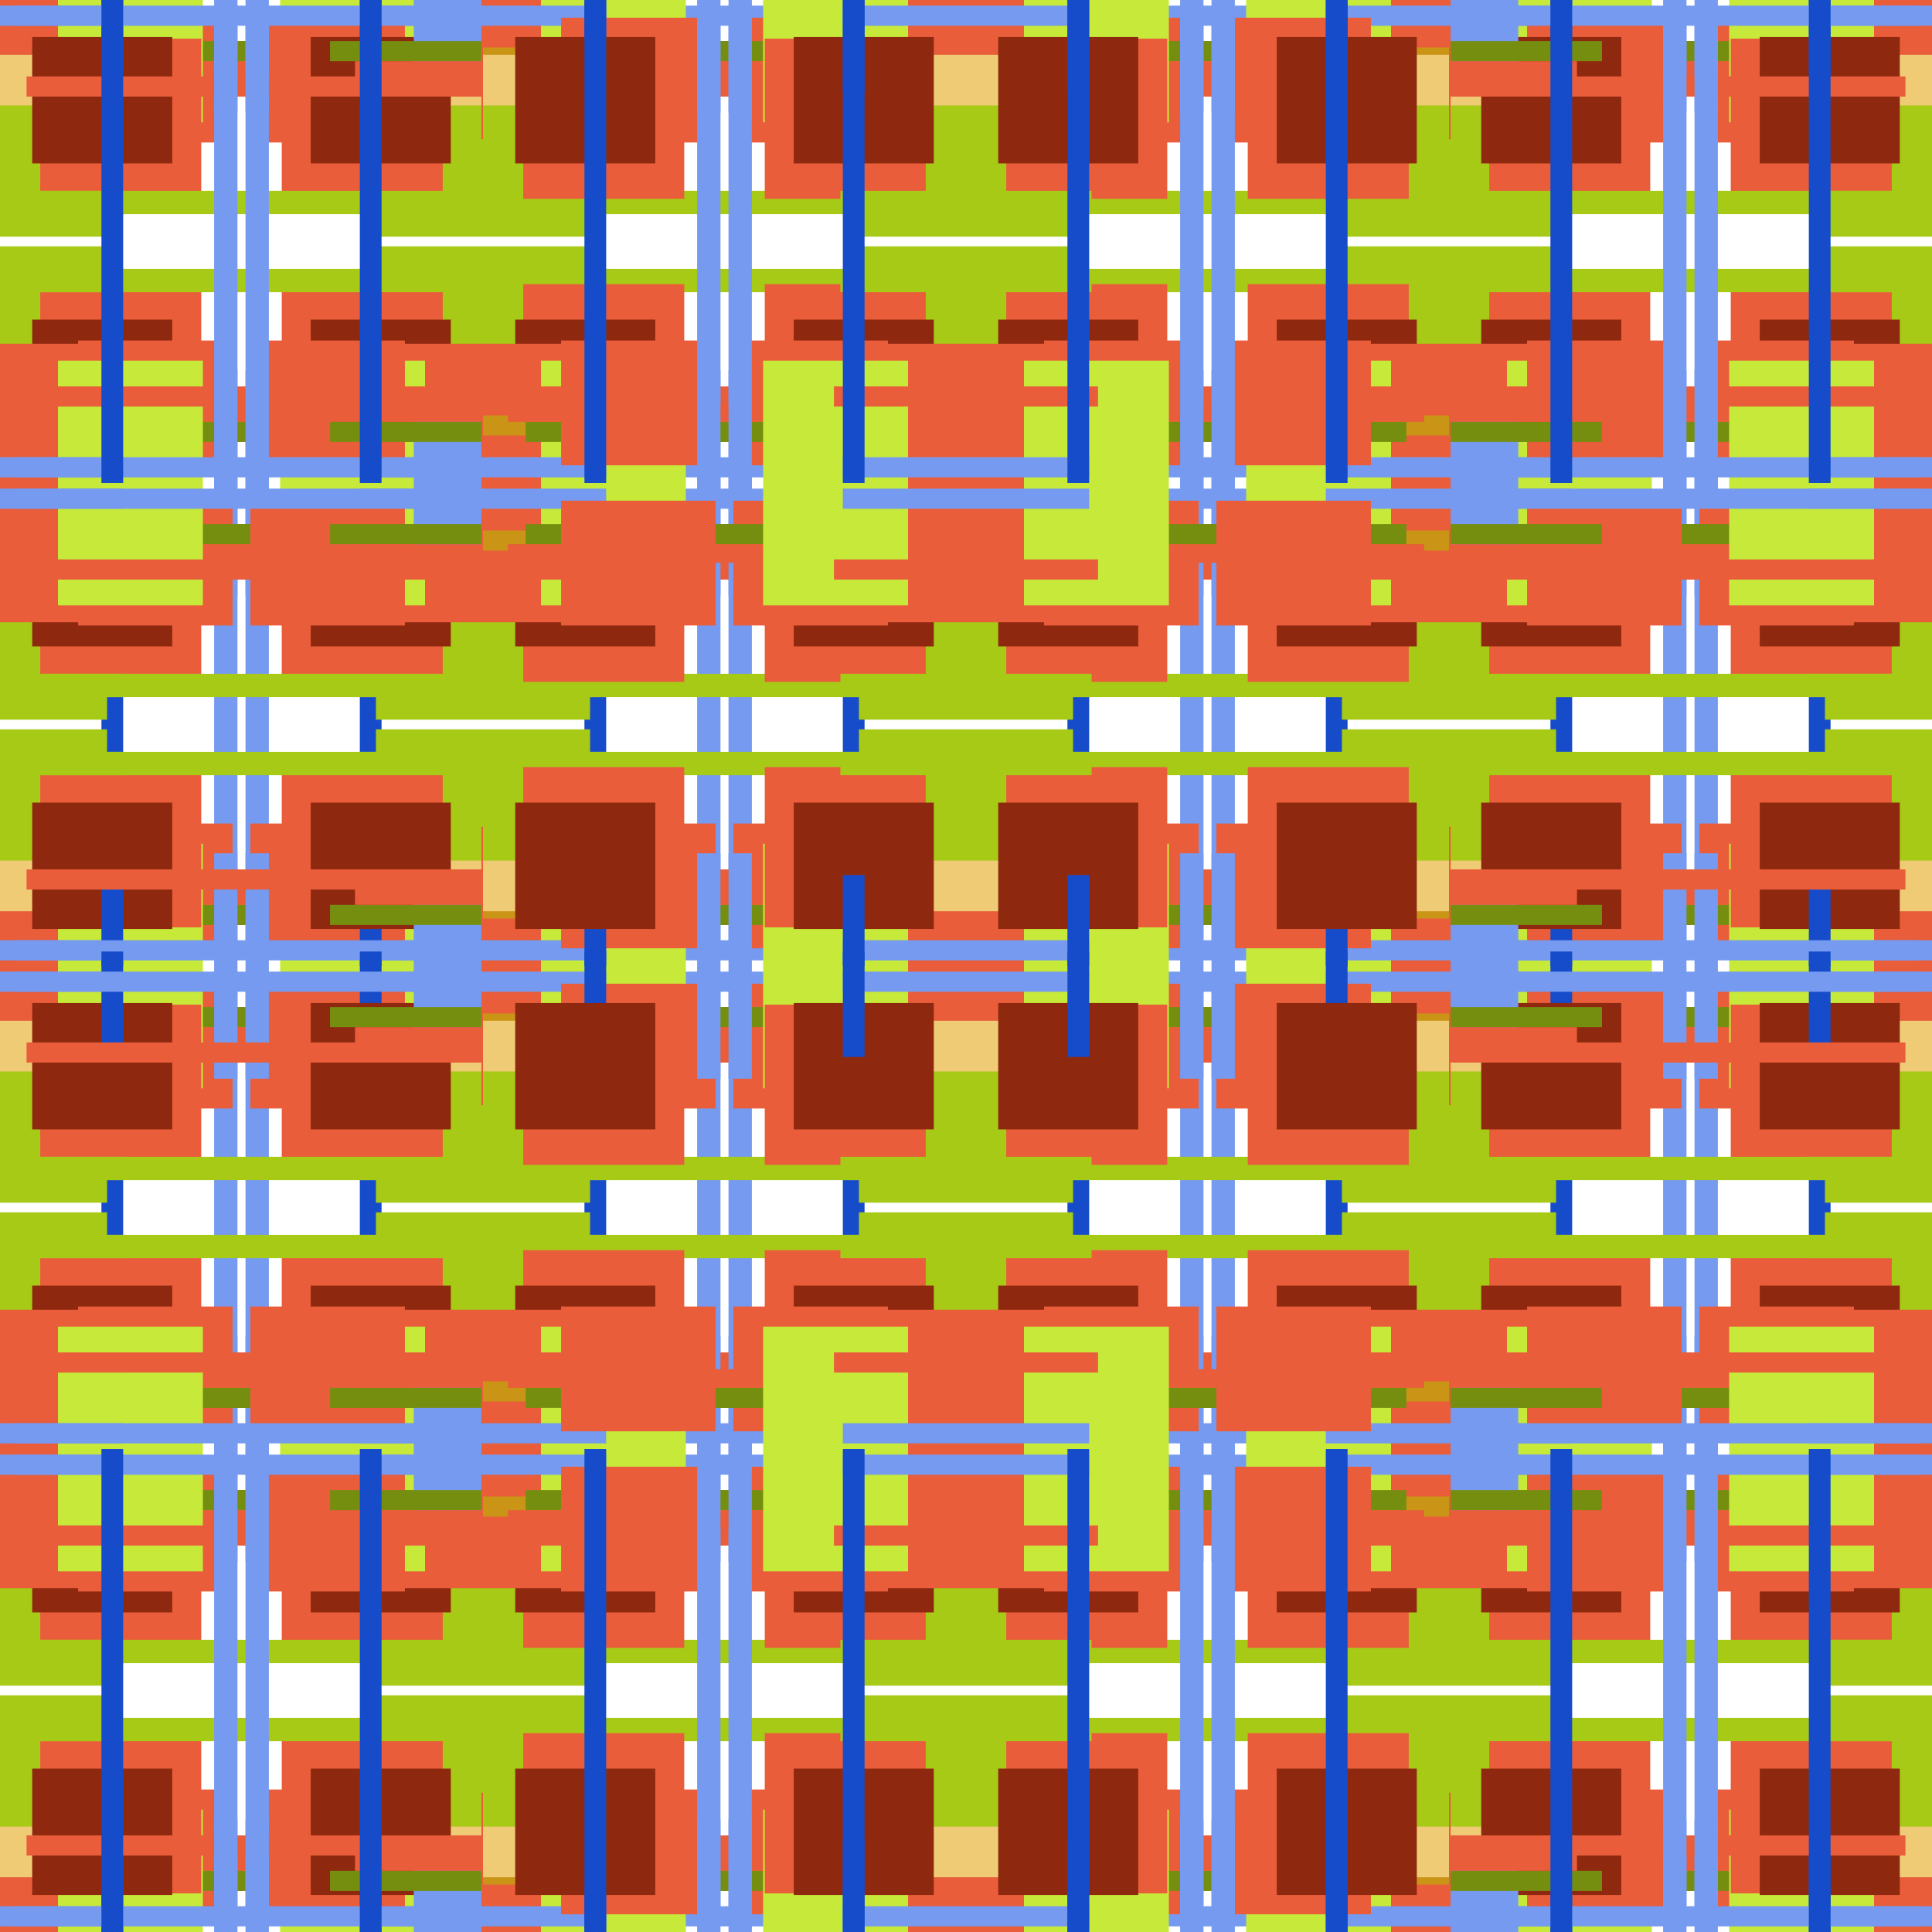
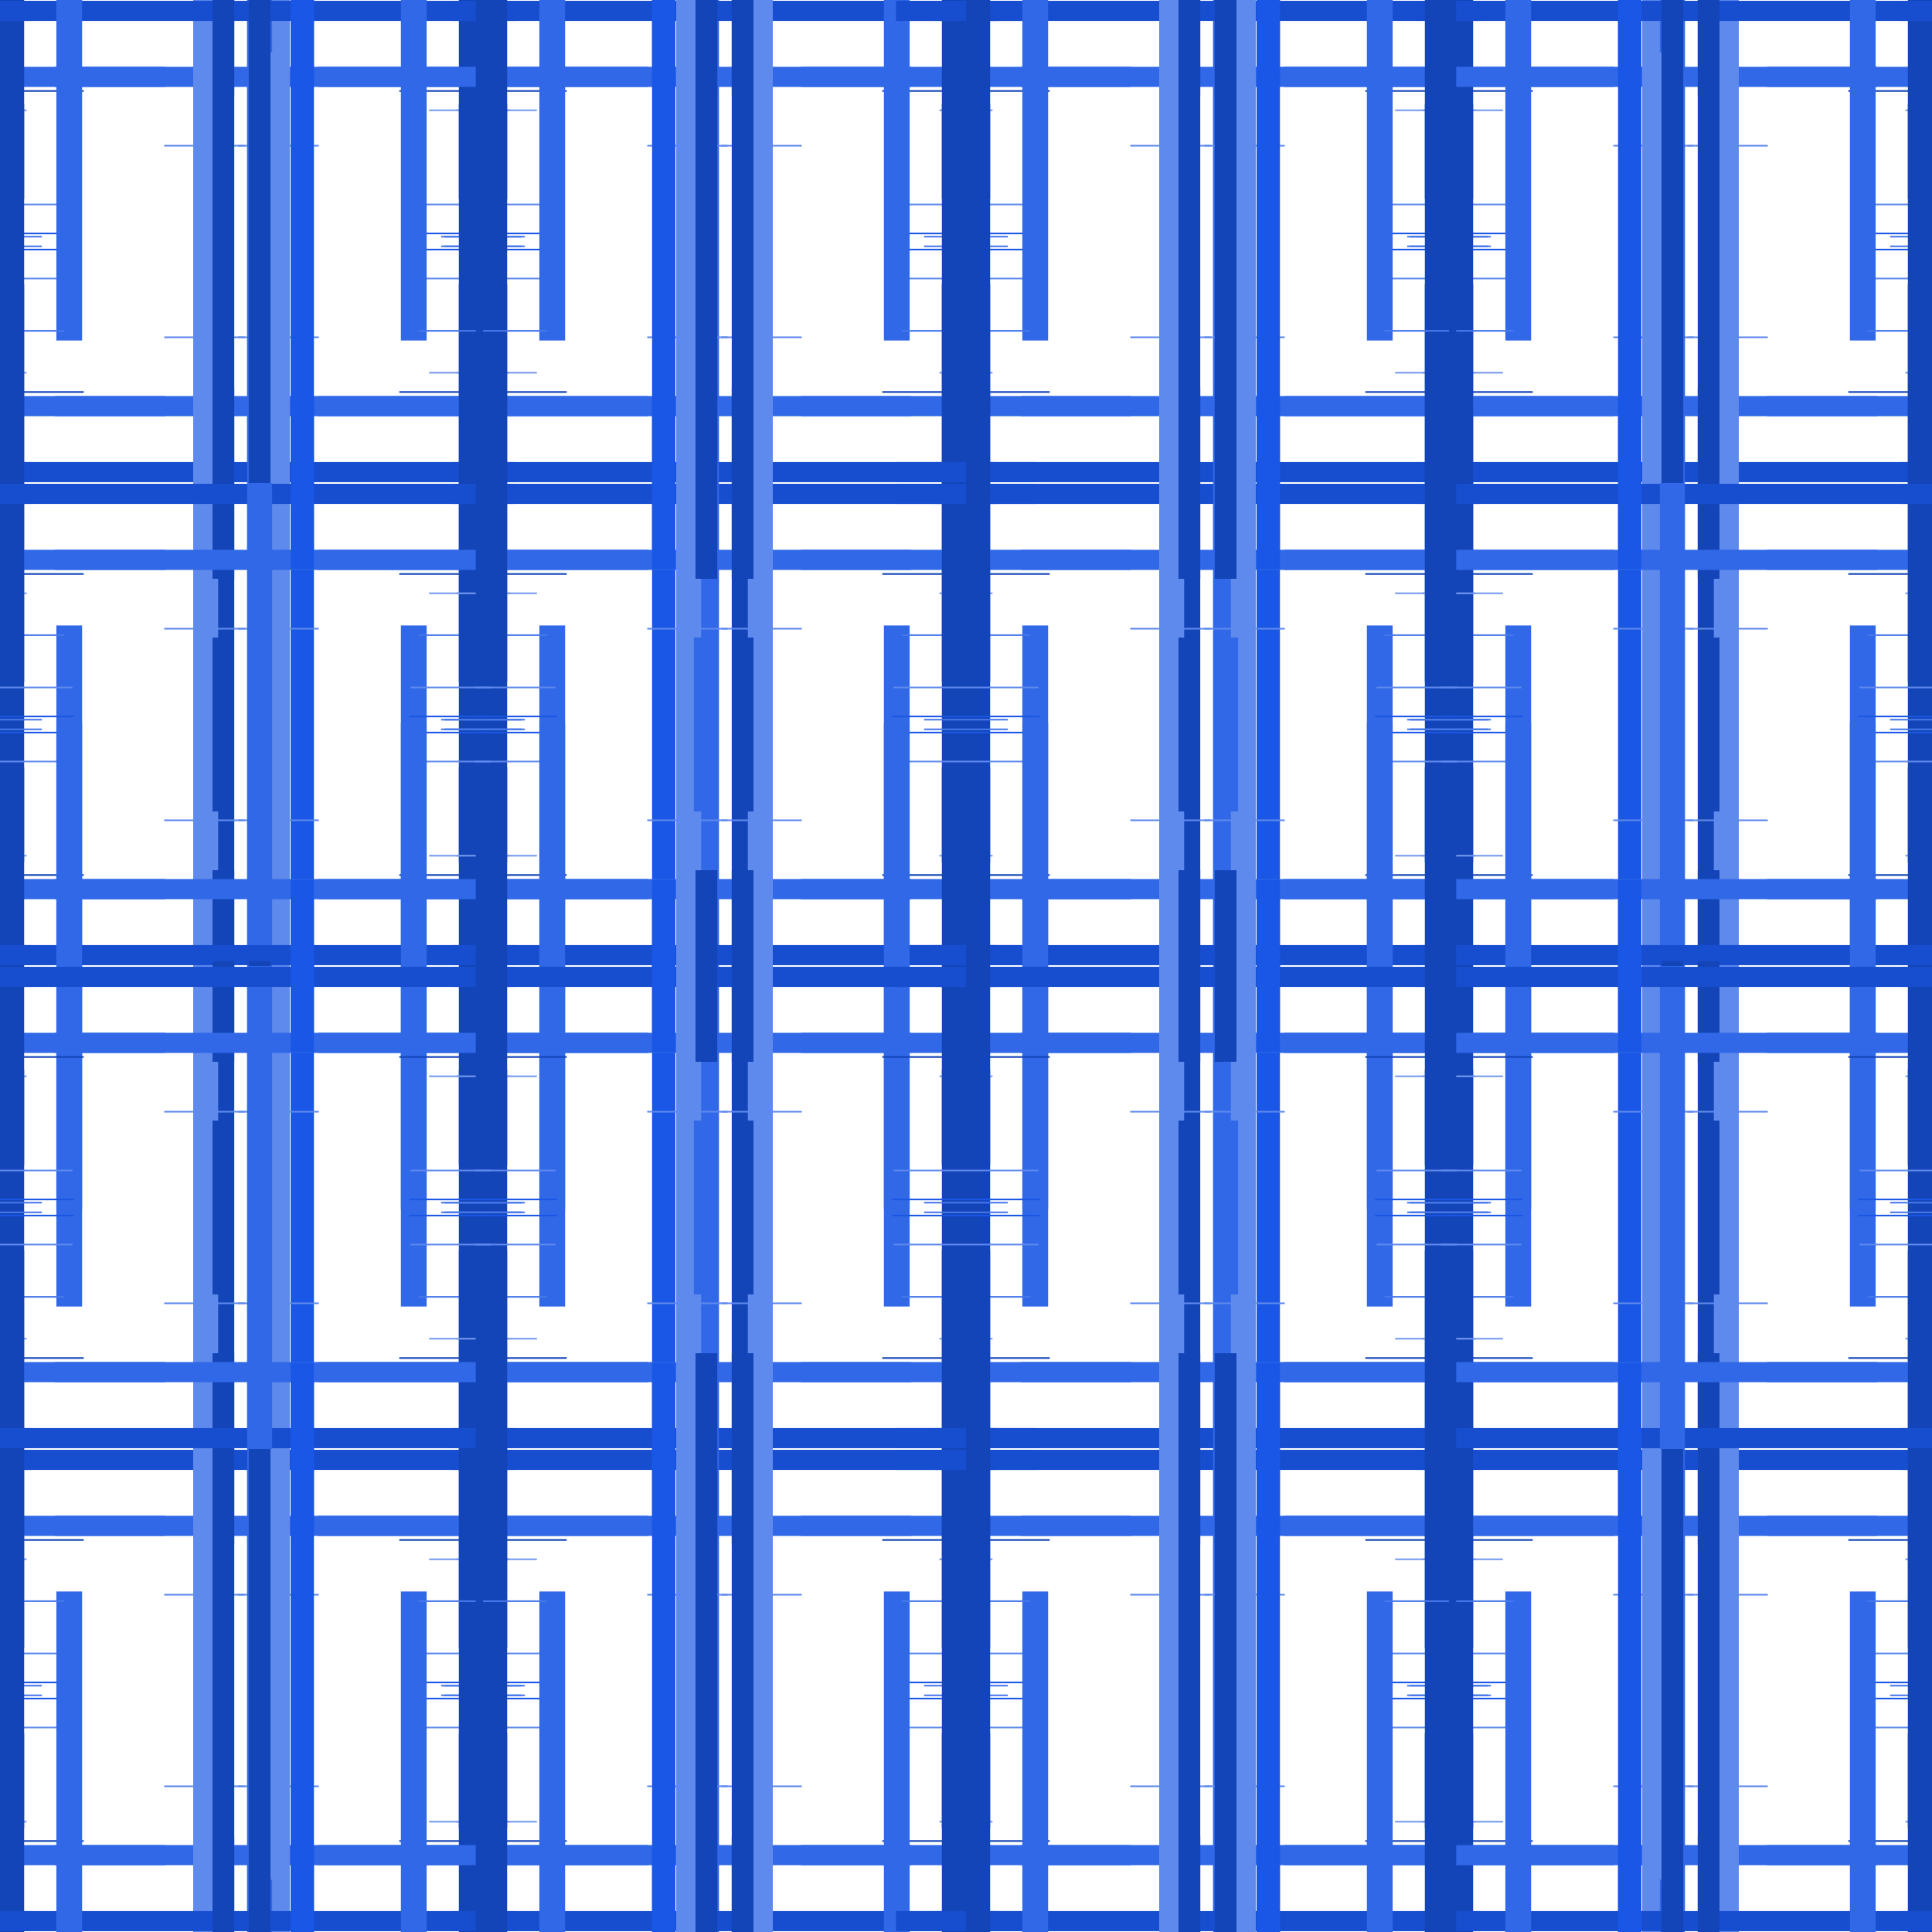
- <svg xmlns="http://www.w3.org/2000/svg" xmlns:xlink="http://www.w3.org/1999/xlink" width="100%" height="100%" viewBox="0 0 2400 2400" style="stroke-width:0;background-color:#121212">
+ <svg xmlns="http://www.w3.org/2000/svg" xmlns:xlink="http://www.w3.org/1999/xlink" width="100%" height="100%" viewBox="0 0 2400 2400" style="stroke-width:0;background-color:#121212;margin: auto;height: -webkit-fill-available">
  <defs>
    <symbol id="shapes">
-       <rect x="447" y="487" width="27" height="731" transform-origin="600 600" style="fill:hsl(222,80%,44%)">
+       <rect x="862" y="-132" width="31" height="723" transform-origin="600 600" style="fill:hsl(222,80%,55%)">
        <animateTransform attributeName="transform" attributeType="XML" type="scale" dur="10s" values="1 1;1.5 1.5;1 1;0.5 0.5;1 1" keyTimes="0;0.25;0.5;0.75;1" repeatCount="indefinite" />
      </rect>
-       <rect x="-55" y="365" width="121" height="167" transform-origin="600 600" style="fill:hsl(402,80%,70%)">
+       <rect x="508" y="289" width="100" height="2" transform-origin="600 600" style="fill:hsl(222,80%,50%)">
        <animateTransform attributeName="transform" attributeType="XML" type="scale" dur="10s" values="1 1;1.5 1.5;1 1;0.5 0.5;1 1" keyTimes="0;0.25;0.5;0.75;1" repeatCount="indefinite" />
      </rect>
-       <rect x="-54" y="59" width="738" height="25" transform-origin="600 600" style="fill:hsl(402,80%,44%)">
+       <rect x="561" y="574" width="726" height="25" transform-origin="600 600" style="fill:hsl(222,80%,45%)">
        <animateTransform attributeName="transform" attributeType="XML" type="scale" dur="10s" values="1 1;1.5 1.5;1 1;0.5 0.5;1 1" keyTimes="0;0.25;0.5;0.75;1" repeatCount="indefinite" />
      </rect>
-       <rect x="467" y="-81" width="219" height="169" transform-origin="600 600" style="fill:hsl(222,80%,70%)">
+       <rect x="548" y="293" width="100" height="2" transform-origin="600 600" style="fill:hsl(222,80%,60%)">
        <animateTransform attributeName="transform" attributeType="XML" type="scale" dur="10s" values="1 1;1.5 1.5;1 1;0.5 0.5;1 1" keyTimes="0;0.25;0.5;0.75;1" repeatCount="indefinite" />
      </rect>
-       <rect x="444" y="334" width="728" height="29" transform-origin="600 600" style="fill:hsl(432,80%,44%)">
+       <rect x="240" y="408" width="31" height="727" transform-origin="600 600" style="fill:hsl(222,80%,65%)">
        <animateTransform attributeName="transform" attributeType="XML" type="scale" dur="10s" values="1 1;1.5 1.5;1 1;0.5 0.5;1 1" keyTimes="0;0.25;0.5;0.75;1" repeatCount="indefinite" />
      </rect>
-       <rect x="-84" y="306" width="217" height="163" transform-origin="600 600" style="fill:hsl(432,80%,44%)">
+       <rect x="567" y="462" width="100" height="2" transform-origin="600 600" style="fill:hsl(222,80%,70%)">
        <animateTransform attributeName="transform" attributeType="XML" type="scale" dur="10s" values="1 1;1.5 1.5;1 1;0.5 0.5;1 1" keyTimes="0;0.25;0.5;0.75;1" repeatCount="indefinite" />
      </rect>
-       <rect x="53" y="51" width="737" height="25" transform-origin="600 600" style="fill:hsl(432,80%,31%)">
+       <rect x="395" y="492" width="737" height="25" transform-origin="600 600" style="fill:hsl(222,80%,55%)">
        <animateTransform attributeName="transform" attributeType="XML" type="scale" dur="10s" values="1 1;1.5 1.5;1 1;0.5 0.5;1 1" keyTimes="0;0.25;0.5;0.75;1" repeatCount="indefinite" />
      </rect>
-       <rect x="445" y="-12" width="157" height="185" transform-origin="600 600" style="fill:hsl(372,80%,57%)">
+       <rect x="656" y="-42" width="100" height="2" transform-origin="600 600" style="fill:hsl(222,80%,70%)">
        <animateTransform attributeName="transform" attributeType="XML" type="scale" dur="10s" values="1 1;1.5 1.5;1 1;0.5 0.5;1 1" keyTimes="0;0.25;0.5;0.75;1" repeatCount="indefinite" />
      </rect>
-       <rect x="31" y="76" width="728" height="23" transform-origin="600 600" style="fill:hsl(372,80%,57%)">
+       <rect x="570" y="353" width="39" height="718" transform-origin="600 600" style="fill:hsl(222,80%,40%)">
        <animateTransform attributeName="transform" attributeType="XML" type="scale" dur="10s" values="1 1;1.5 1.5;1 1;0.5 0.5;1 1" keyTimes="0;0.25;0.5;0.75;1" repeatCount="indefinite" />
      </rect>
-       <rect x="348" y="-4" width="180" height="156" transform-origin="600 600" style="fill:hsl(432,80%,57%)">
+       <rect x="510" y="253" width="100" height="2" transform-origin="600 600" style="fill:hsl(222,80%,65%)">
        <animateTransform attributeName="transform" attributeType="XML" type="scale" dur="10s" values="1 1;1.5 1.5;1 1;0.5 0.5;1 1" keyTimes="0;0.25;0.5;0.75;1" repeatCount="indefinite" />
      </rect>
-       <rect x="447" y="7" width="737" height="25" transform-origin="600 600" style="fill:hsl(222,80%,70%)">
+       <rect x="264" y="481" width="27" height="725" transform-origin="600 600" style="fill:hsl(222,80%,40%)">
        <animateTransform attributeName="transform" attributeType="XML" type="scale" dur="10s" values="1 1;1.5 1.5;1 1;0.5 0.5;1 1" keyTimes="0;0.25;0.5;0.75;1" repeatCount="indefinite" />
      </rect>
-       <rect x="50" y="353" width="200" height="199" transform-origin="600 600" style="fill:hsl(372,80%,57%)">
+       <rect x="296" y="418" width="100" height="2" transform-origin="600 600" style="fill:hsl(222,80%,65%)">
        <animateTransform attributeName="transform" attributeType="XML" type="scale" dur="10s" values="1 1;1.5 1.5;1 1;0.5 0.5;1 1" keyTimes="0;0.25;0.5;0.75;1" repeatCount="indefinite" />
      </rect>
-       <rect x="305" y="460" width="29" height="729" transform-origin="600 600" style="fill:hsl(222,80%,70%)">
+       <rect x="810" y="493" width="29" height="728" transform-origin="600 600" style="fill:hsl(222,80%,50%)">
        <animateTransform attributeName="transform" attributeType="XML" type="scale" dur="10s" values="1 1;1.5 1.5;1 1;0.5 0.5;1 1" keyTimes="0;0.25;0.5;0.75;1" repeatCount="indefinite" />
      </rect>
-       <rect x="40" y="397" width="174" height="157" transform-origin="600 600" style="fill:hsl(372,80%,31%)">
+       <rect x="496" y="112" width="100" height="2" transform-origin="600 600" style="fill:hsl(222,80%,40%)">
        <animateTransform attributeName="transform" attributeType="XML" type="scale" dur="10s" values="1 1;1.5 1.5;1 1;0.5 0.5;1 1" keyTimes="0;0.25;0.5;0.75;1" repeatCount="indefinite" />
      </rect>
-       <rect x="436" y="95" width="731" height="25" transform-origin="600 600" style="fill:hsl(372,80%,57%)">
+       <rect x="70" y="777" width="32" height="725" transform-origin="600 600" style="fill:hsl(222,80%,55%)">
        <animateTransform attributeName="transform" attributeType="XML" type="scale" dur="10s" values="1 1;1.5 1.5;1 1;0.5 0.5;1 1" keyTimes="0;0.25;0.5;0.75;1" repeatCount="indefinite" />
      </rect>
-       <rect x="97" y="22" width="192" height="155" transform-origin="600 600" style="fill:hsl(372,80%,57%)">
+       <rect x="-20" y="788" width="100" height="2" transform-origin="600 600" style="fill:hsl(222,80%,60%)">
        <animateTransform attributeName="transform" attributeType="XML" type="scale" dur="10s" values="1 1;1.5 1.5;1 1;0.5 0.5;1 1" keyTimes="0;0.25;0.5;0.75;1" repeatCount="indefinite" />
      </rect>
    </symbol>
  </defs>
  <symbol id="quad3">
    <symbol id="quad2">
      <symbol id="quad1">
        <symbol id="quad0">
          <g>
            <use xlink:href="#shapes" />
          </g>
        </symbol>
        <g>
          <use xlink:href="#quad0" />
        </g>
        <g transform="scale(-1 1) translate(-600 0)">
          <use xlink:href="#quad0" />
        </g>
        <g transform="scale(1 -1) translate(0 -600)">
          <use xlink:href="#quad0" />
        </g>
        <g transform="scale(-1 -1) translate(-600 -600)">
          <use xlink:href="#quad0" />
        </g>
      </symbol>
      <g>
        <use xlink:href="#quad1" />
      </g>
      <g transform="scale(-1 1) translate(-1200 0)">
        <use xlink:href="#quad1" />
      </g>
      <g transform="scale(1 -1) translate(0 -1200)">
        <use xlink:href="#quad1" />
      </g>
      <g transform="scale(-1 -1) translate(-1200 -1200)">
        <use xlink:href="#quad1" />
      </g>
    </symbol>
    <g>
      <use xlink:href="#quad2" />
    </g>
    <g transform="scale(-1 1) translate(-2400 0)">
      <use xlink:href="#quad2" />
    </g>
    <g transform="scale(1 -1) translate(0 -2400)">
      <use xlink:href="#quad2" />
    </g>
    <g transform="scale(-1 -1) translate(-2400 -2400)">
      <use xlink:href="#quad2" />
    </g>
  </symbol>
  <g transform="scale(1 1)">
    <use xlink:href="#quad3" />
  </g>
</svg>
